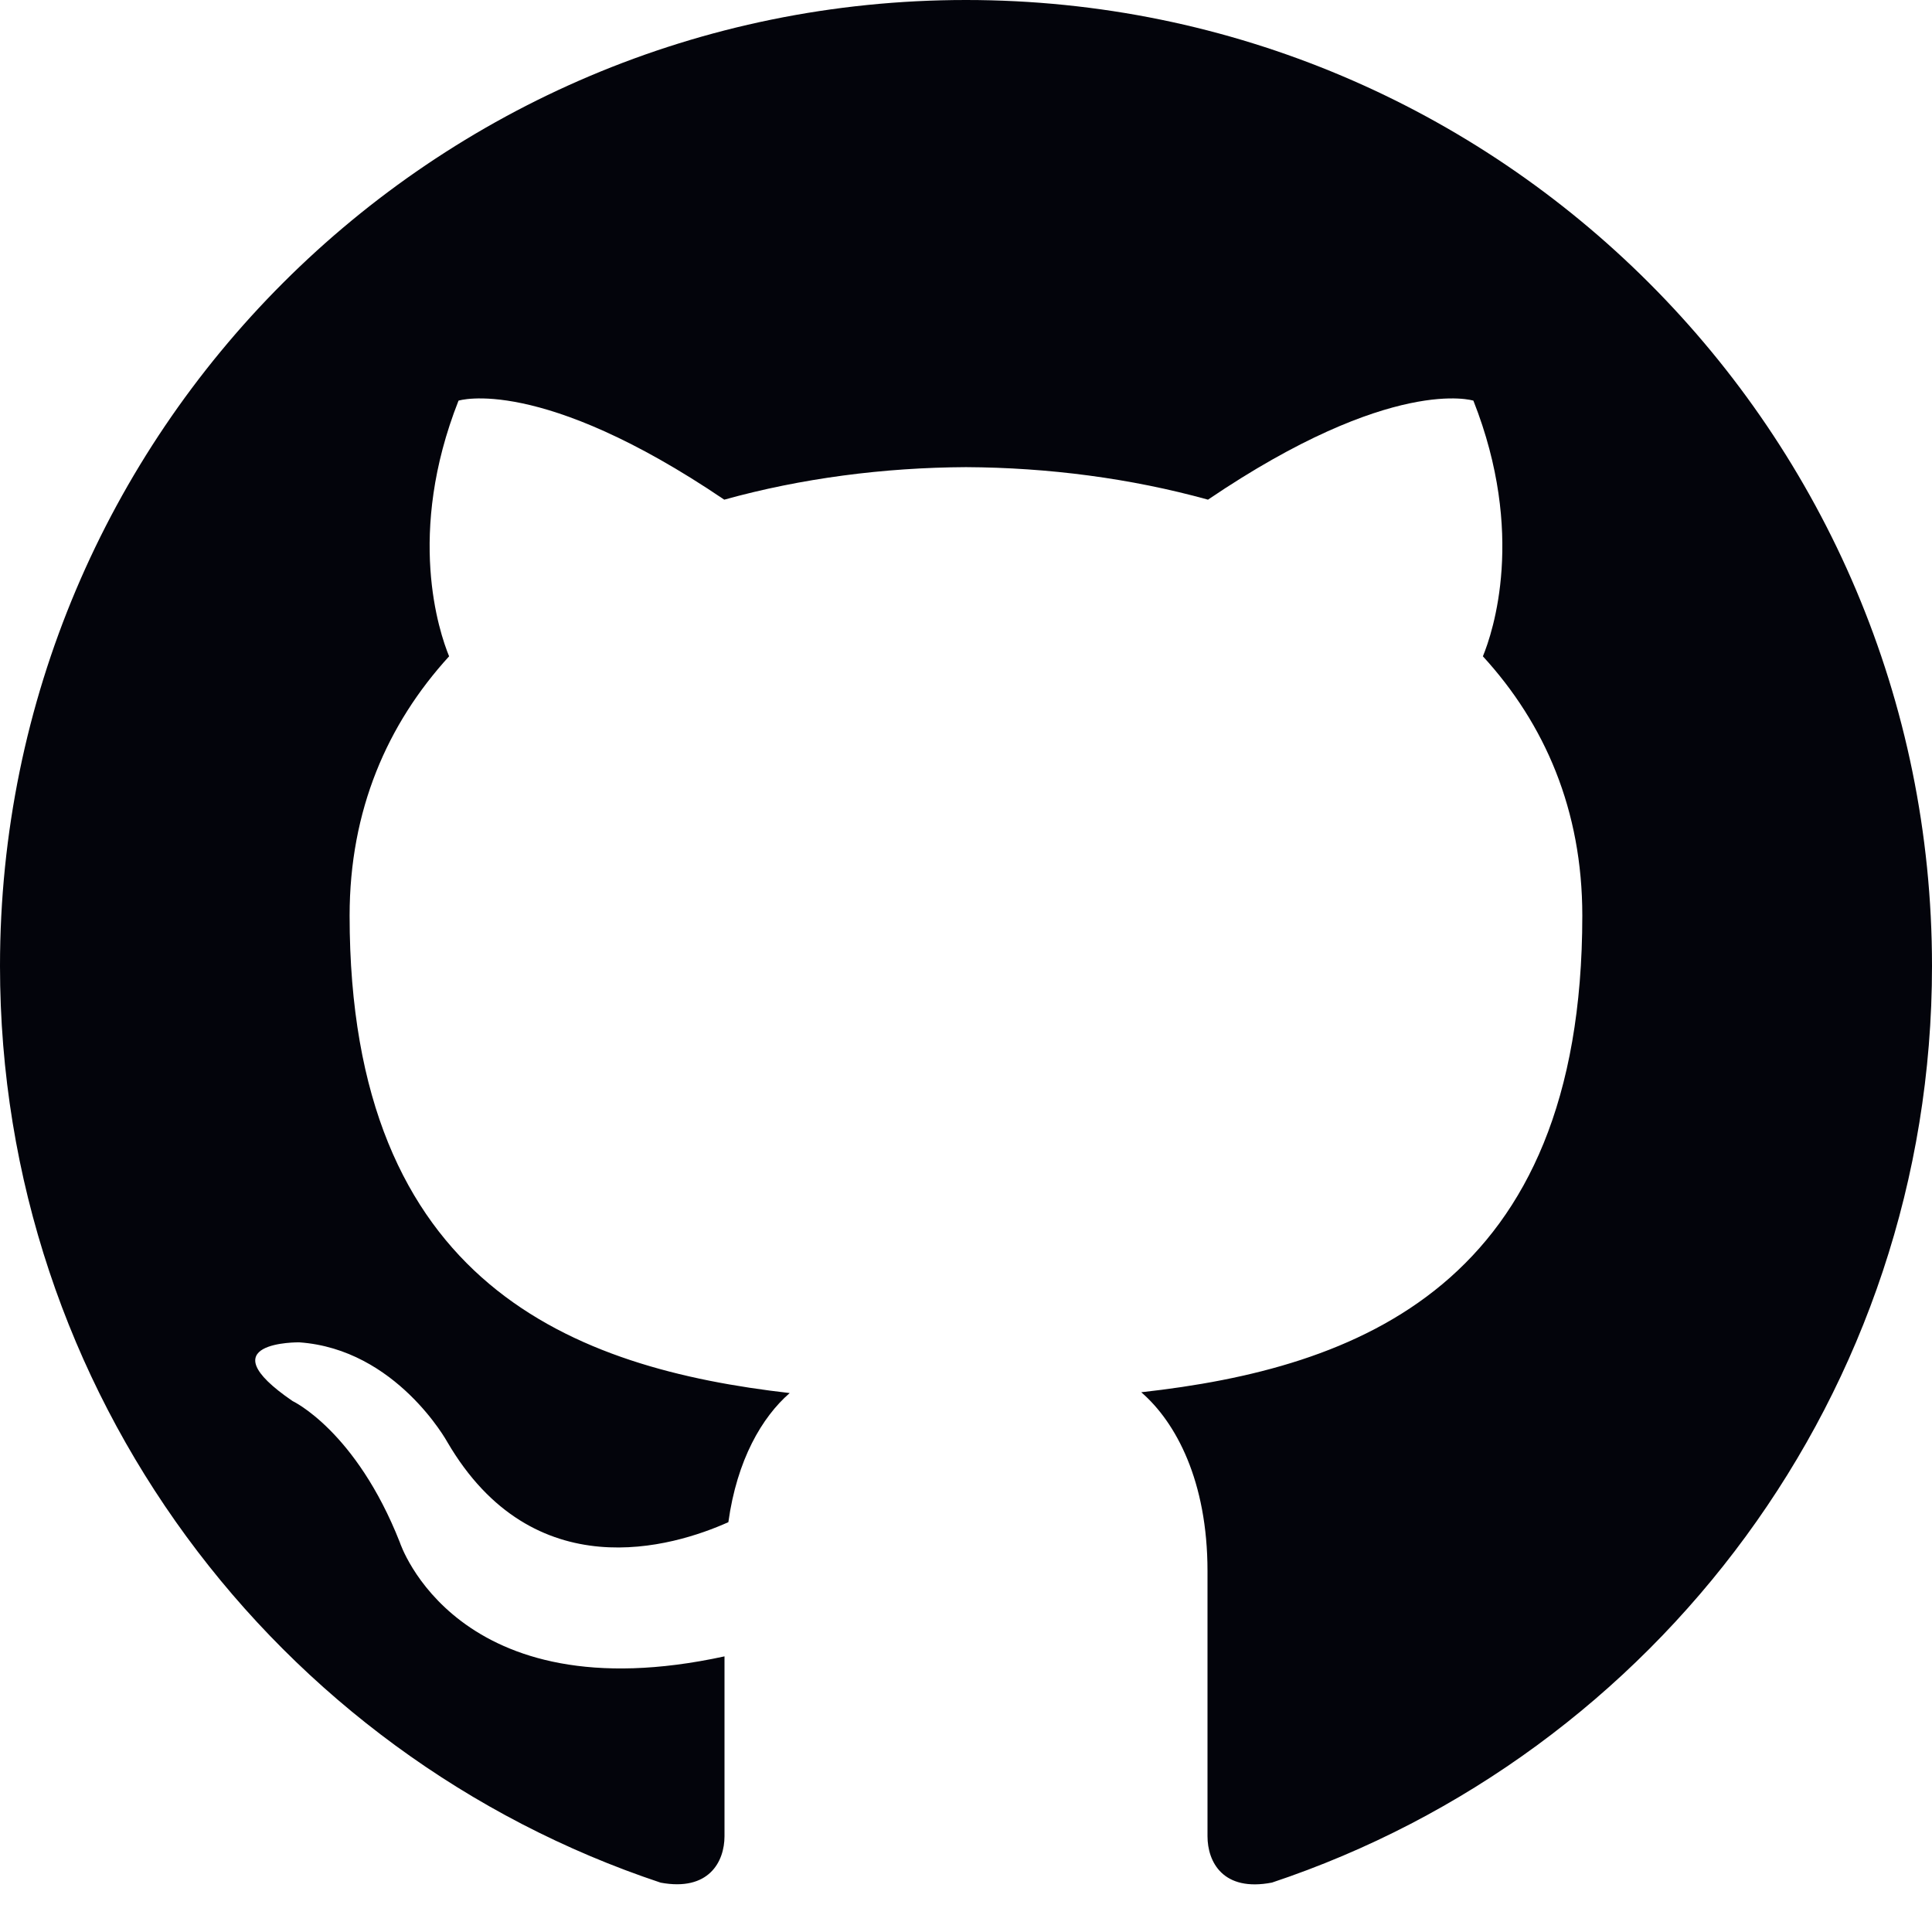
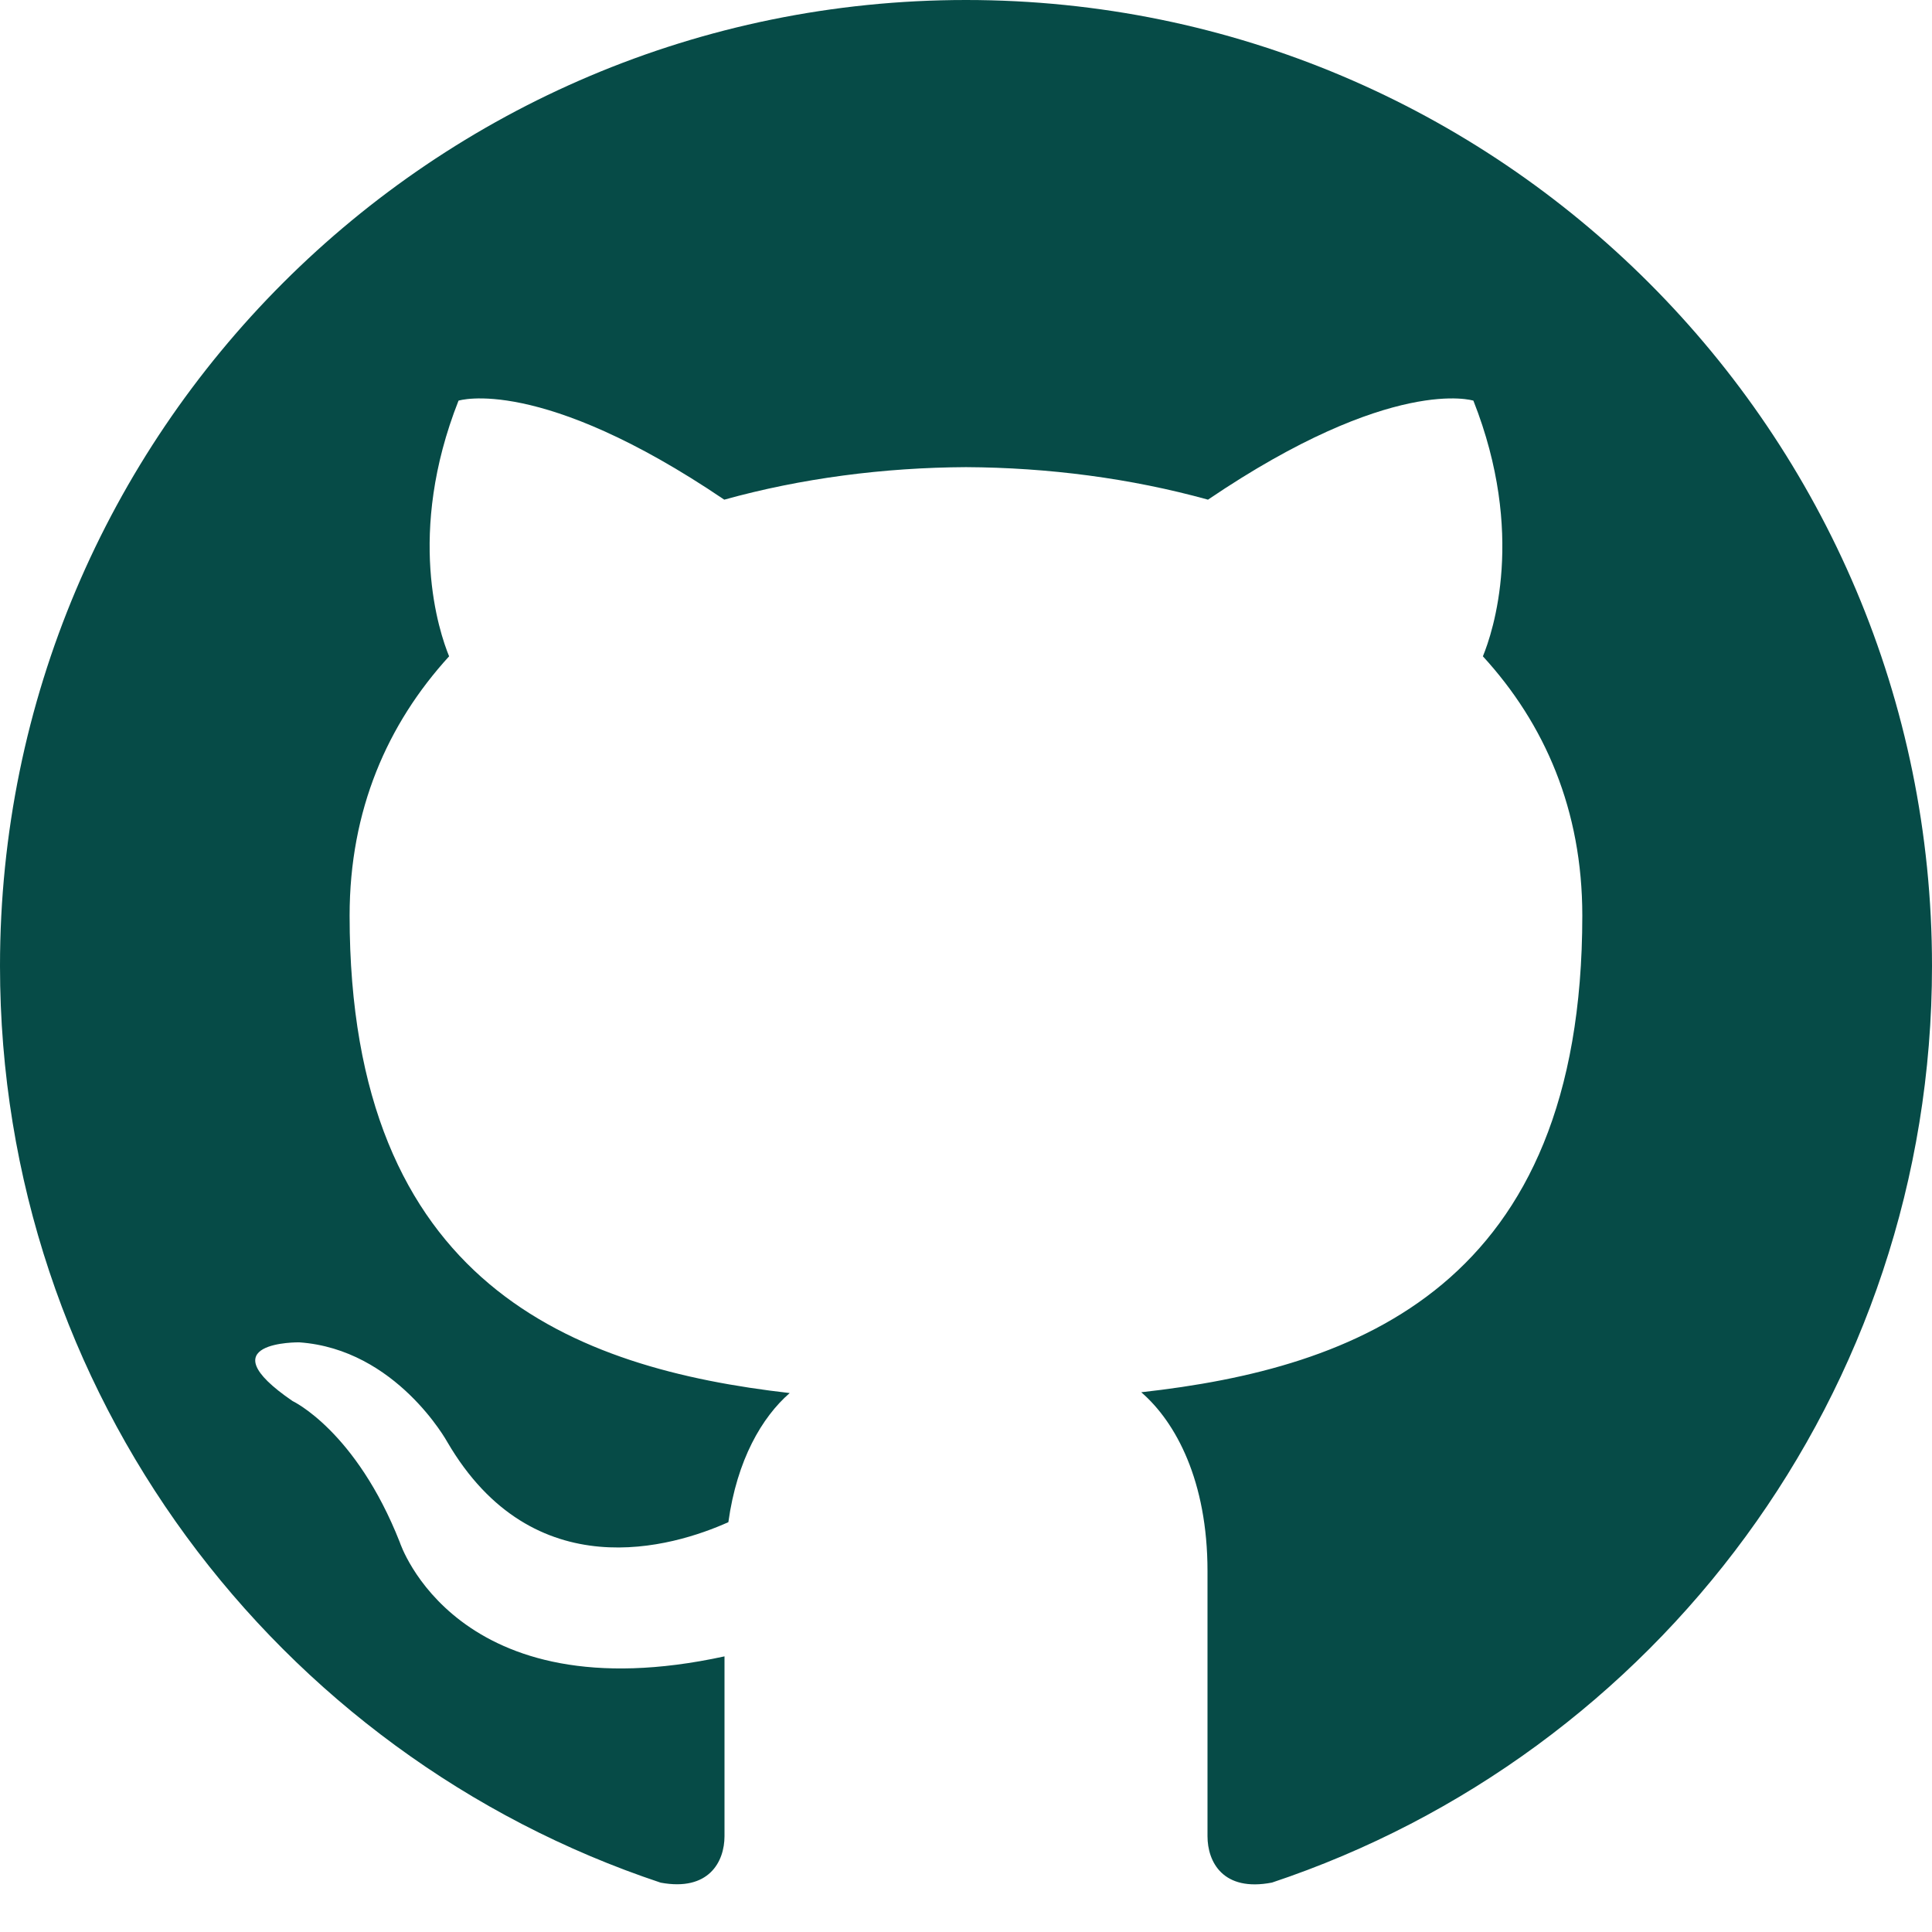
<svg xmlns="http://www.w3.org/2000/svg" width="24" height="24" viewBox="0 0 24 24">
-   <path fill="#03040b" d="M12 0c-6.626 0-12 5.373-12 12 0 5.302 3.438 9.8 8.207 11.387.599.111.793-.261.793-.577v-2.234c-3.338.726-4.033-1.416-4.033-1.416-.546-1.387-1.333-1.756-1.333-1.756-1.089-.745.083-.729.083-.729 1.205.084 1.839 1.237 1.839 1.237 1.07 1.834 2.807 1.304 3.492.997.107-.775.418-1.305.762-1.604-2.665-.305-5.467-1.334-5.467-5.931 0-1.311.469-2.381 1.236-3.221-.124-.303-.535-1.524.117-3.176 0 0 1.008-.322 3.301 1.23.957-.266 1.983-.399 3.003-.404 1.02.005 2.047.138 3.006.404 2.291-1.552 3.297-1.23 3.297-1.23.653 1.653.242 2.874.118 3.176.77.84 1.235 1.911 1.235 3.221 0 4.609-2.807 5.624-5.479 5.921.43.372.823 1.102.823 2.222v3.293c0 .319.192.694.801.576 4.765-1.589 8.199-6.086 8.199-11.386 0-6.627-5.373-12-12-12z" />
+   <path fill="#064b47" d="M12 0c-6.626 0-12 5.373-12 12 0 5.302 3.438 9.8 8.207 11.387.599.111.793-.261.793-.577v-2.234c-3.338.726-4.033-1.416-4.033-1.416-.546-1.387-1.333-1.756-1.333-1.756-1.089-.745.083-.729.083-.729 1.205.084 1.839 1.237 1.839 1.237 1.07 1.834 2.807 1.304 3.492.997.107-.775.418-1.305.762-1.604-2.665-.305-5.467-1.334-5.467-5.931 0-1.311.469-2.381 1.236-3.221-.124-.303-.535-1.524.117-3.176 0 0 1.008-.322 3.301 1.23.957-.266 1.983-.399 3.003-.404 1.02.005 2.047.138 3.006.404 2.291-1.552 3.297-1.23 3.297-1.23.653 1.653.242 2.874.118 3.176.77.84 1.235 1.911 1.235 3.221 0 4.609-2.807 5.624-5.479 5.921.43.372.823 1.102.823 2.222v3.293c0 .319.192.694.801.576 4.765-1.589 8.199-6.086 8.199-11.386 0-6.627-5.373-12-12-12z" />
</svg>
